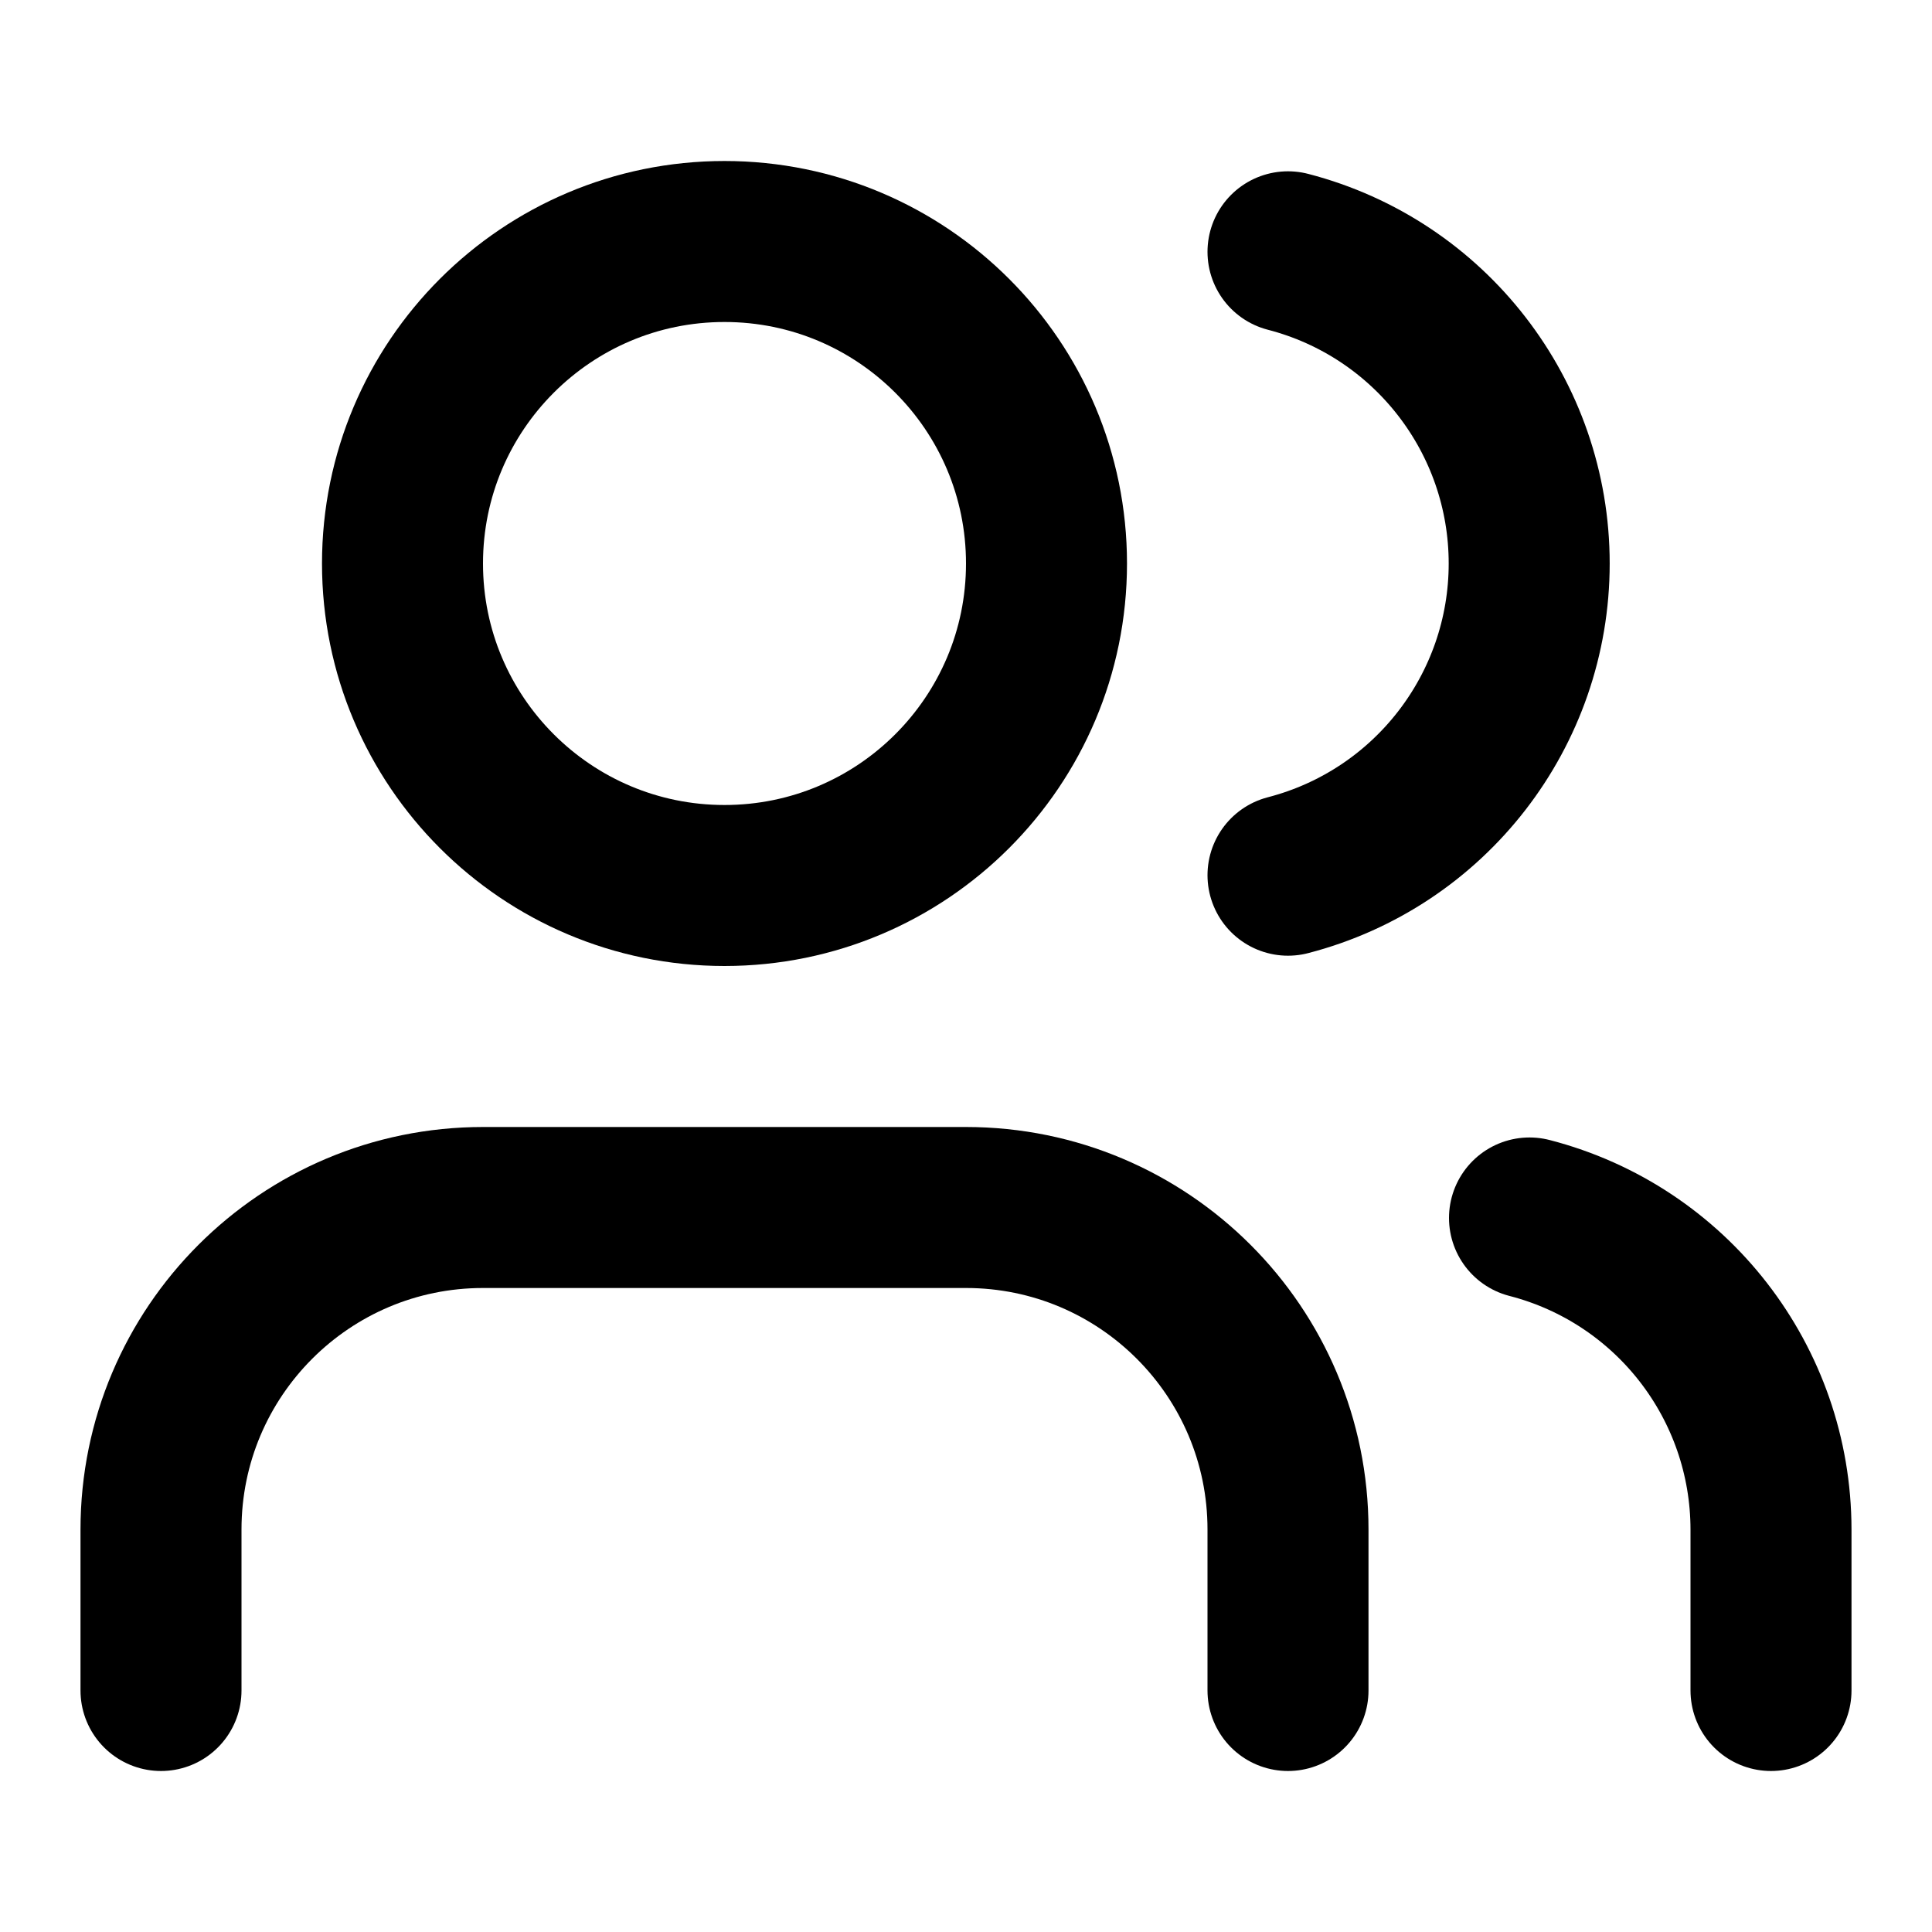
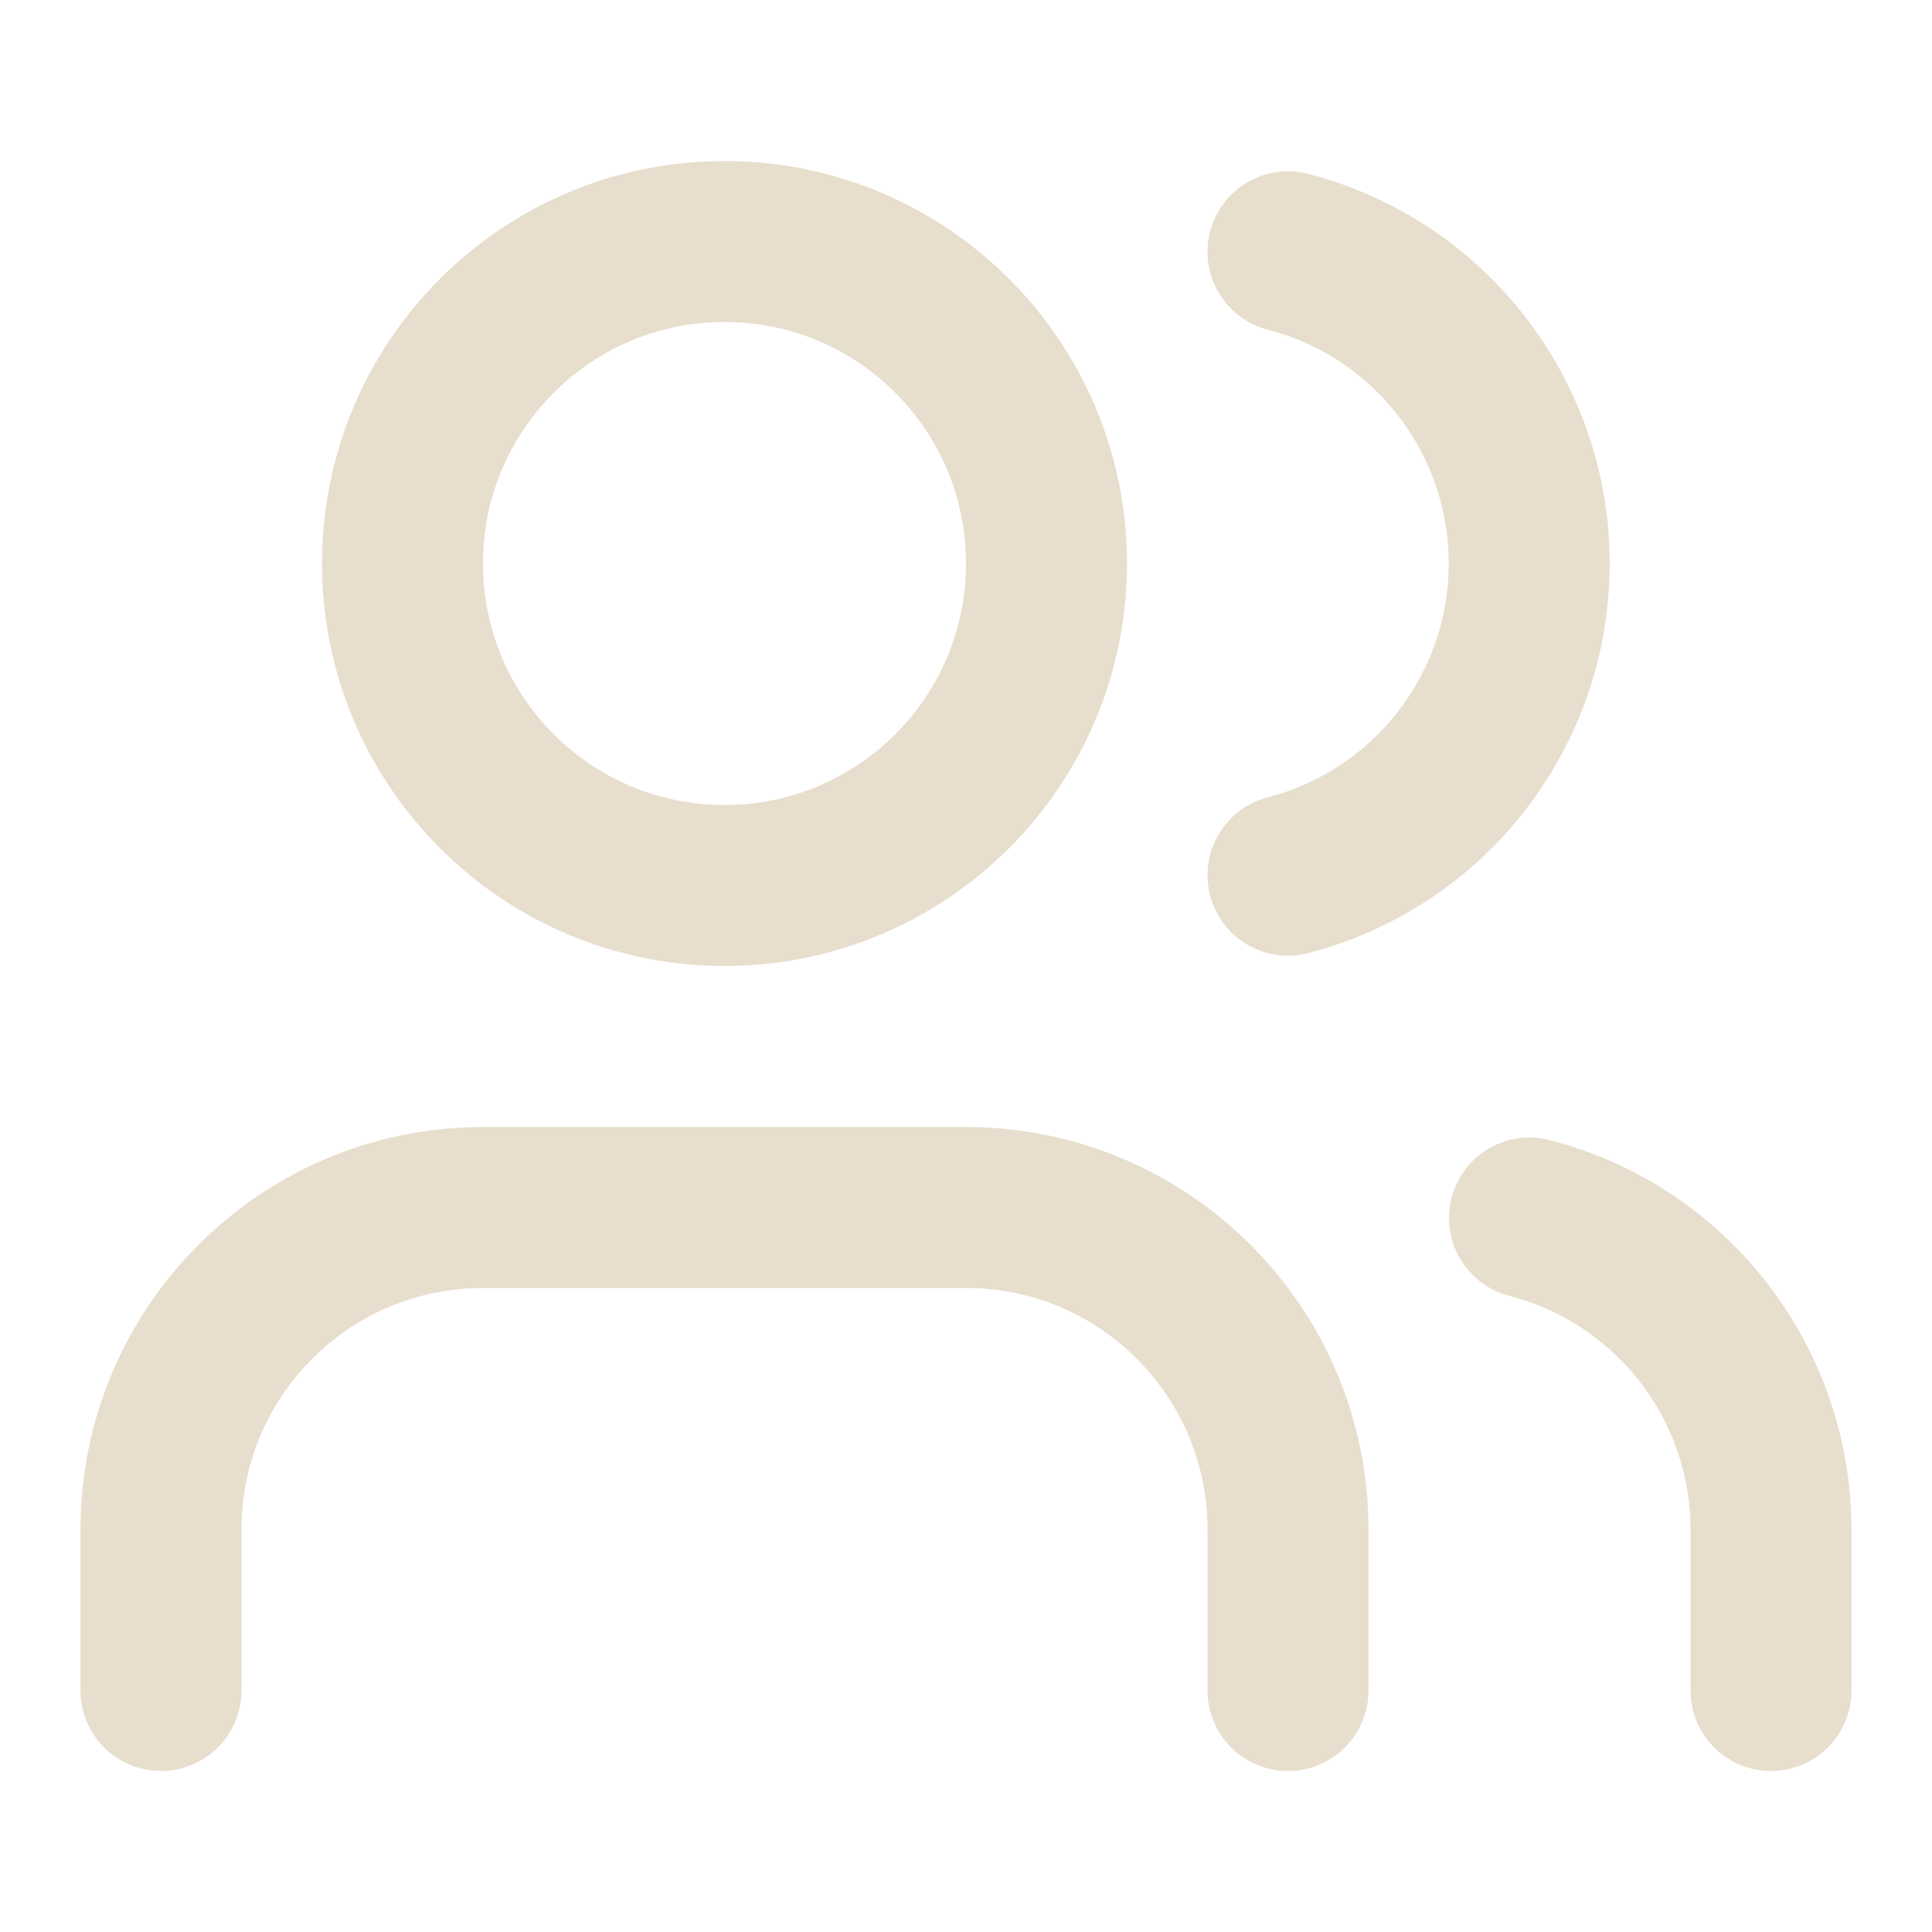
- <svg xmlns="http://www.w3.org/2000/svg" width="24" height="24" viewBox="0 0 24 24" fill="none" stroke="currentColor" stroke-width="2" stroke-linecap="round" stroke-linejoin="round">
+ <svg xmlns="http://www.w3.org/2000/svg" width="24" height="24" viewBox="0 0 24 24" fill="none" stroke="#e8decd" stroke-width="2" stroke-linecap="round" stroke-linejoin="round">
  <path d="M16 21v-2a4 4 0 0 0-4-4H6a4 4 0 0 0-4 4v2" />
  <path d="M16 3.128a4 4 0 0 1 0 7.744" />
  <path d="M22 21v-2a4 4 0 0 0-3-3.87" />
  <circle cx="9" cy="7" r="4" />
</svg>
